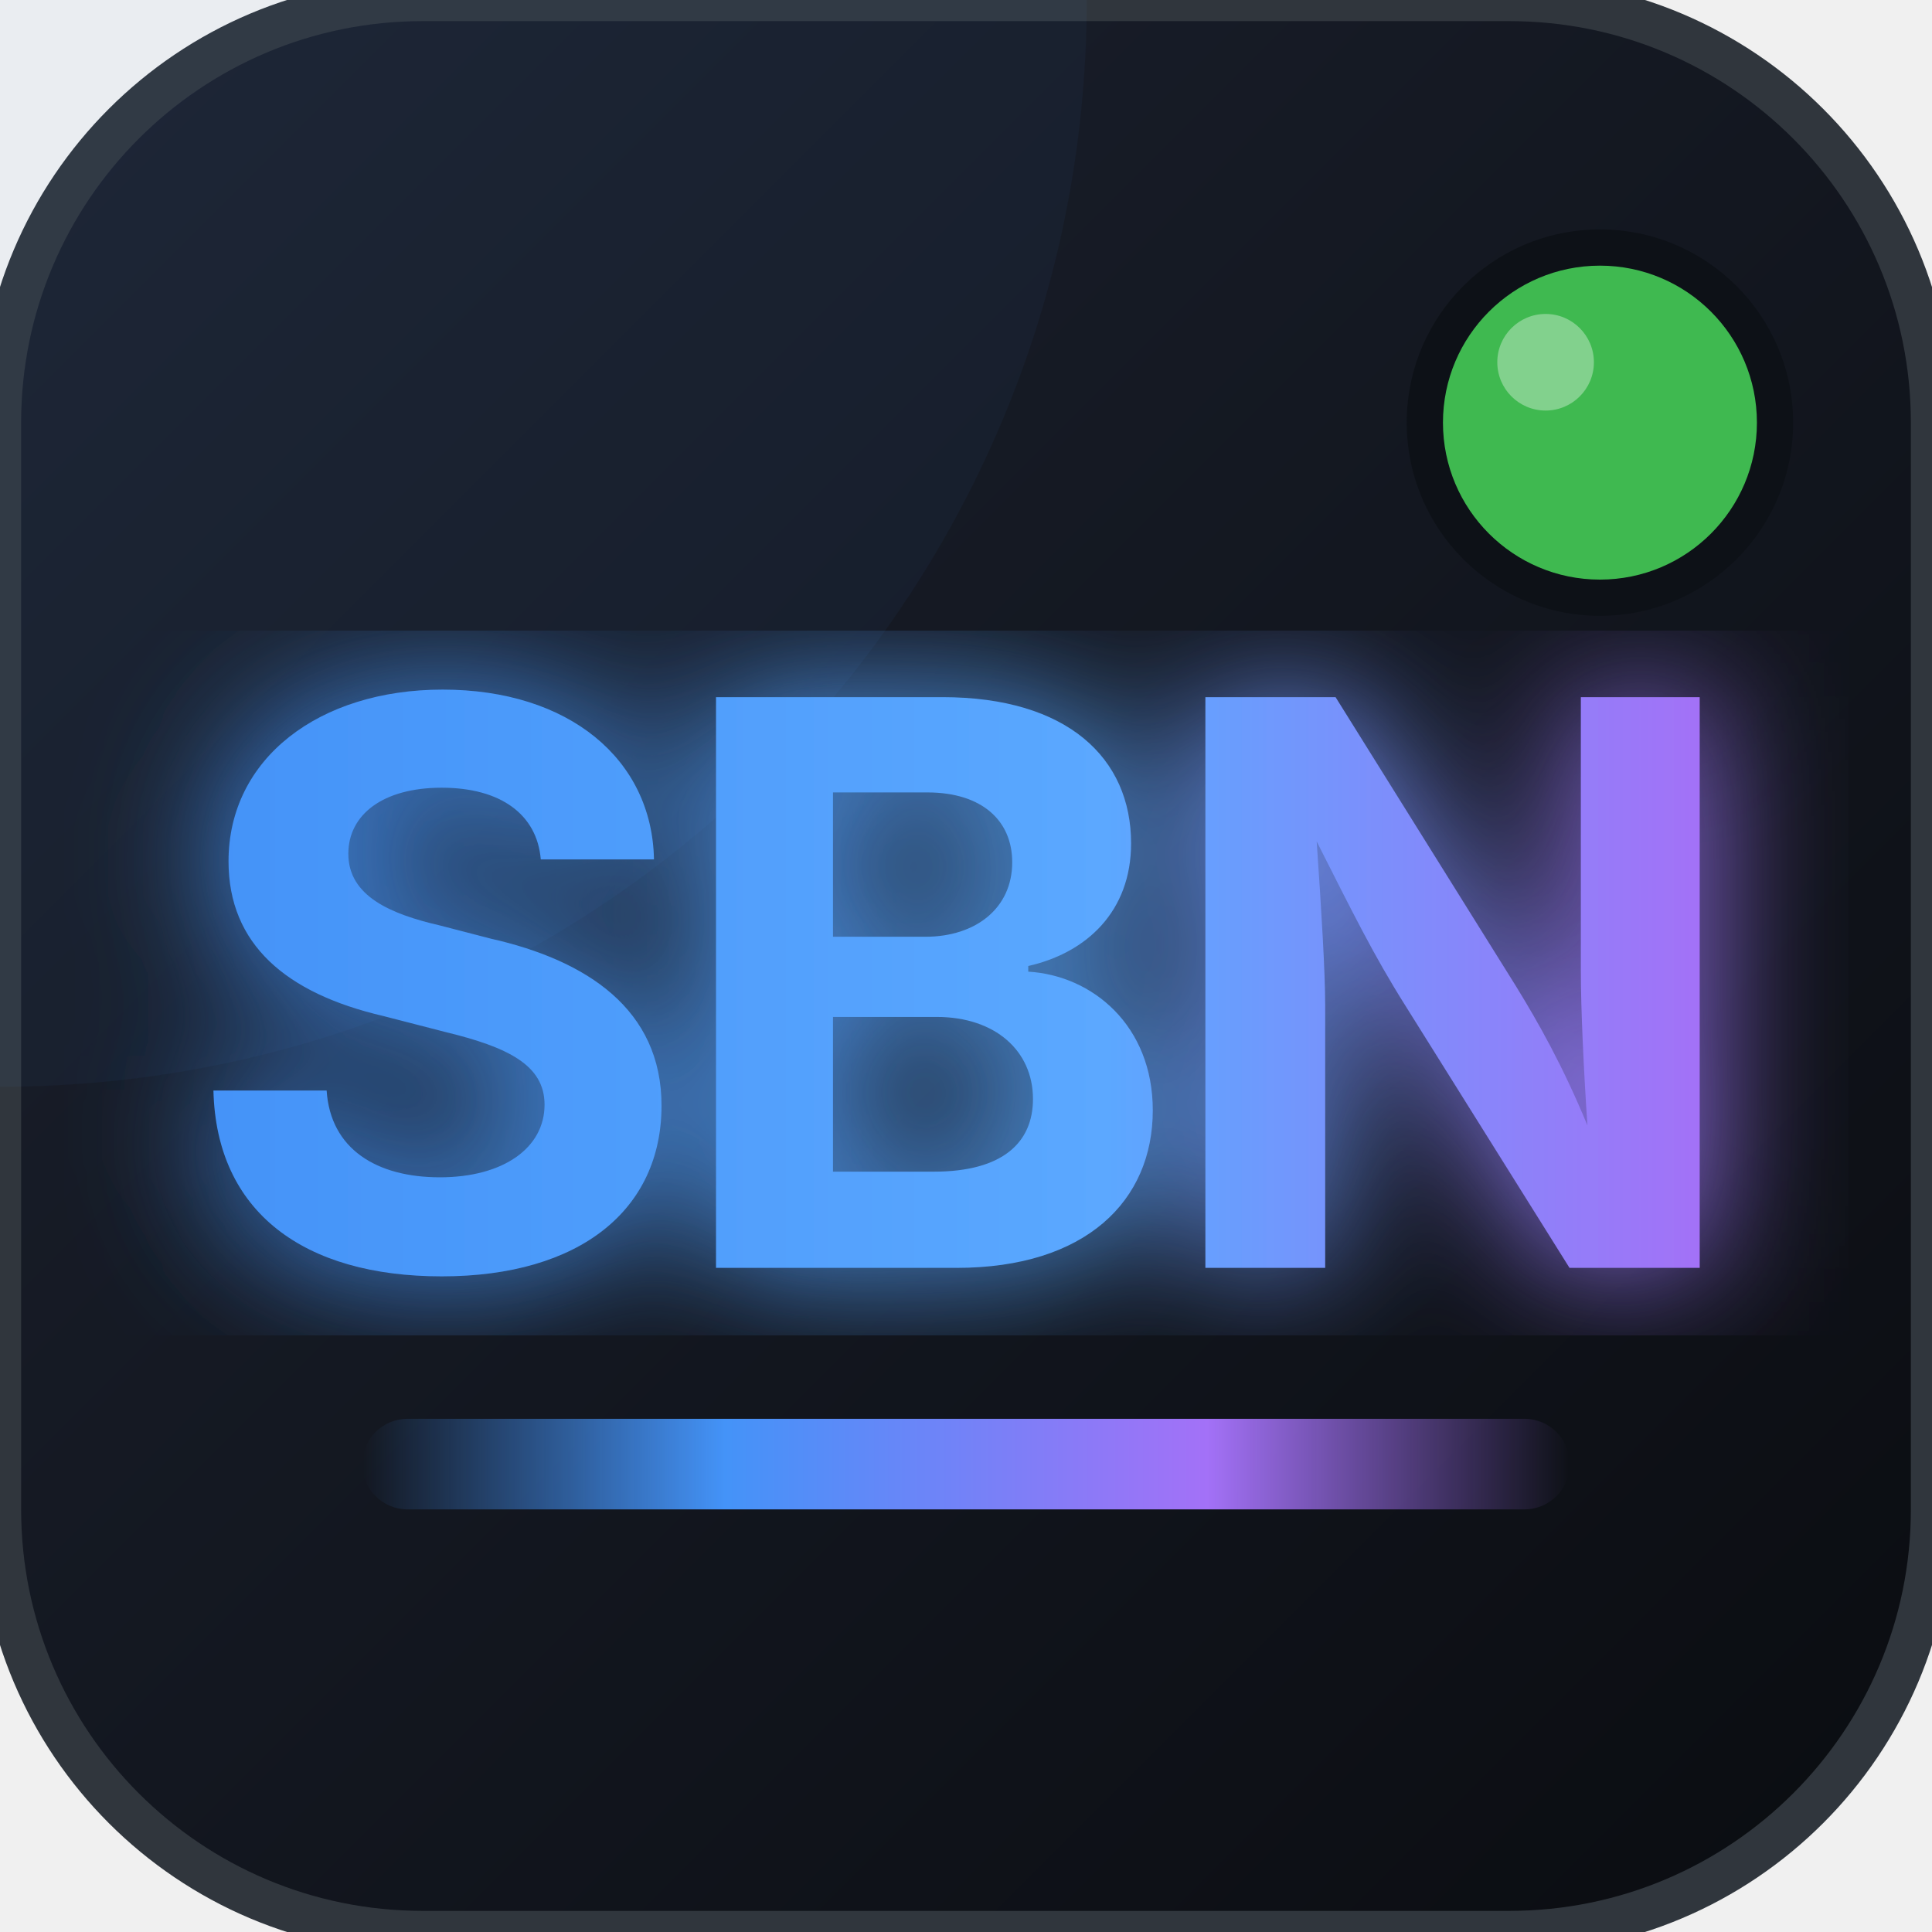
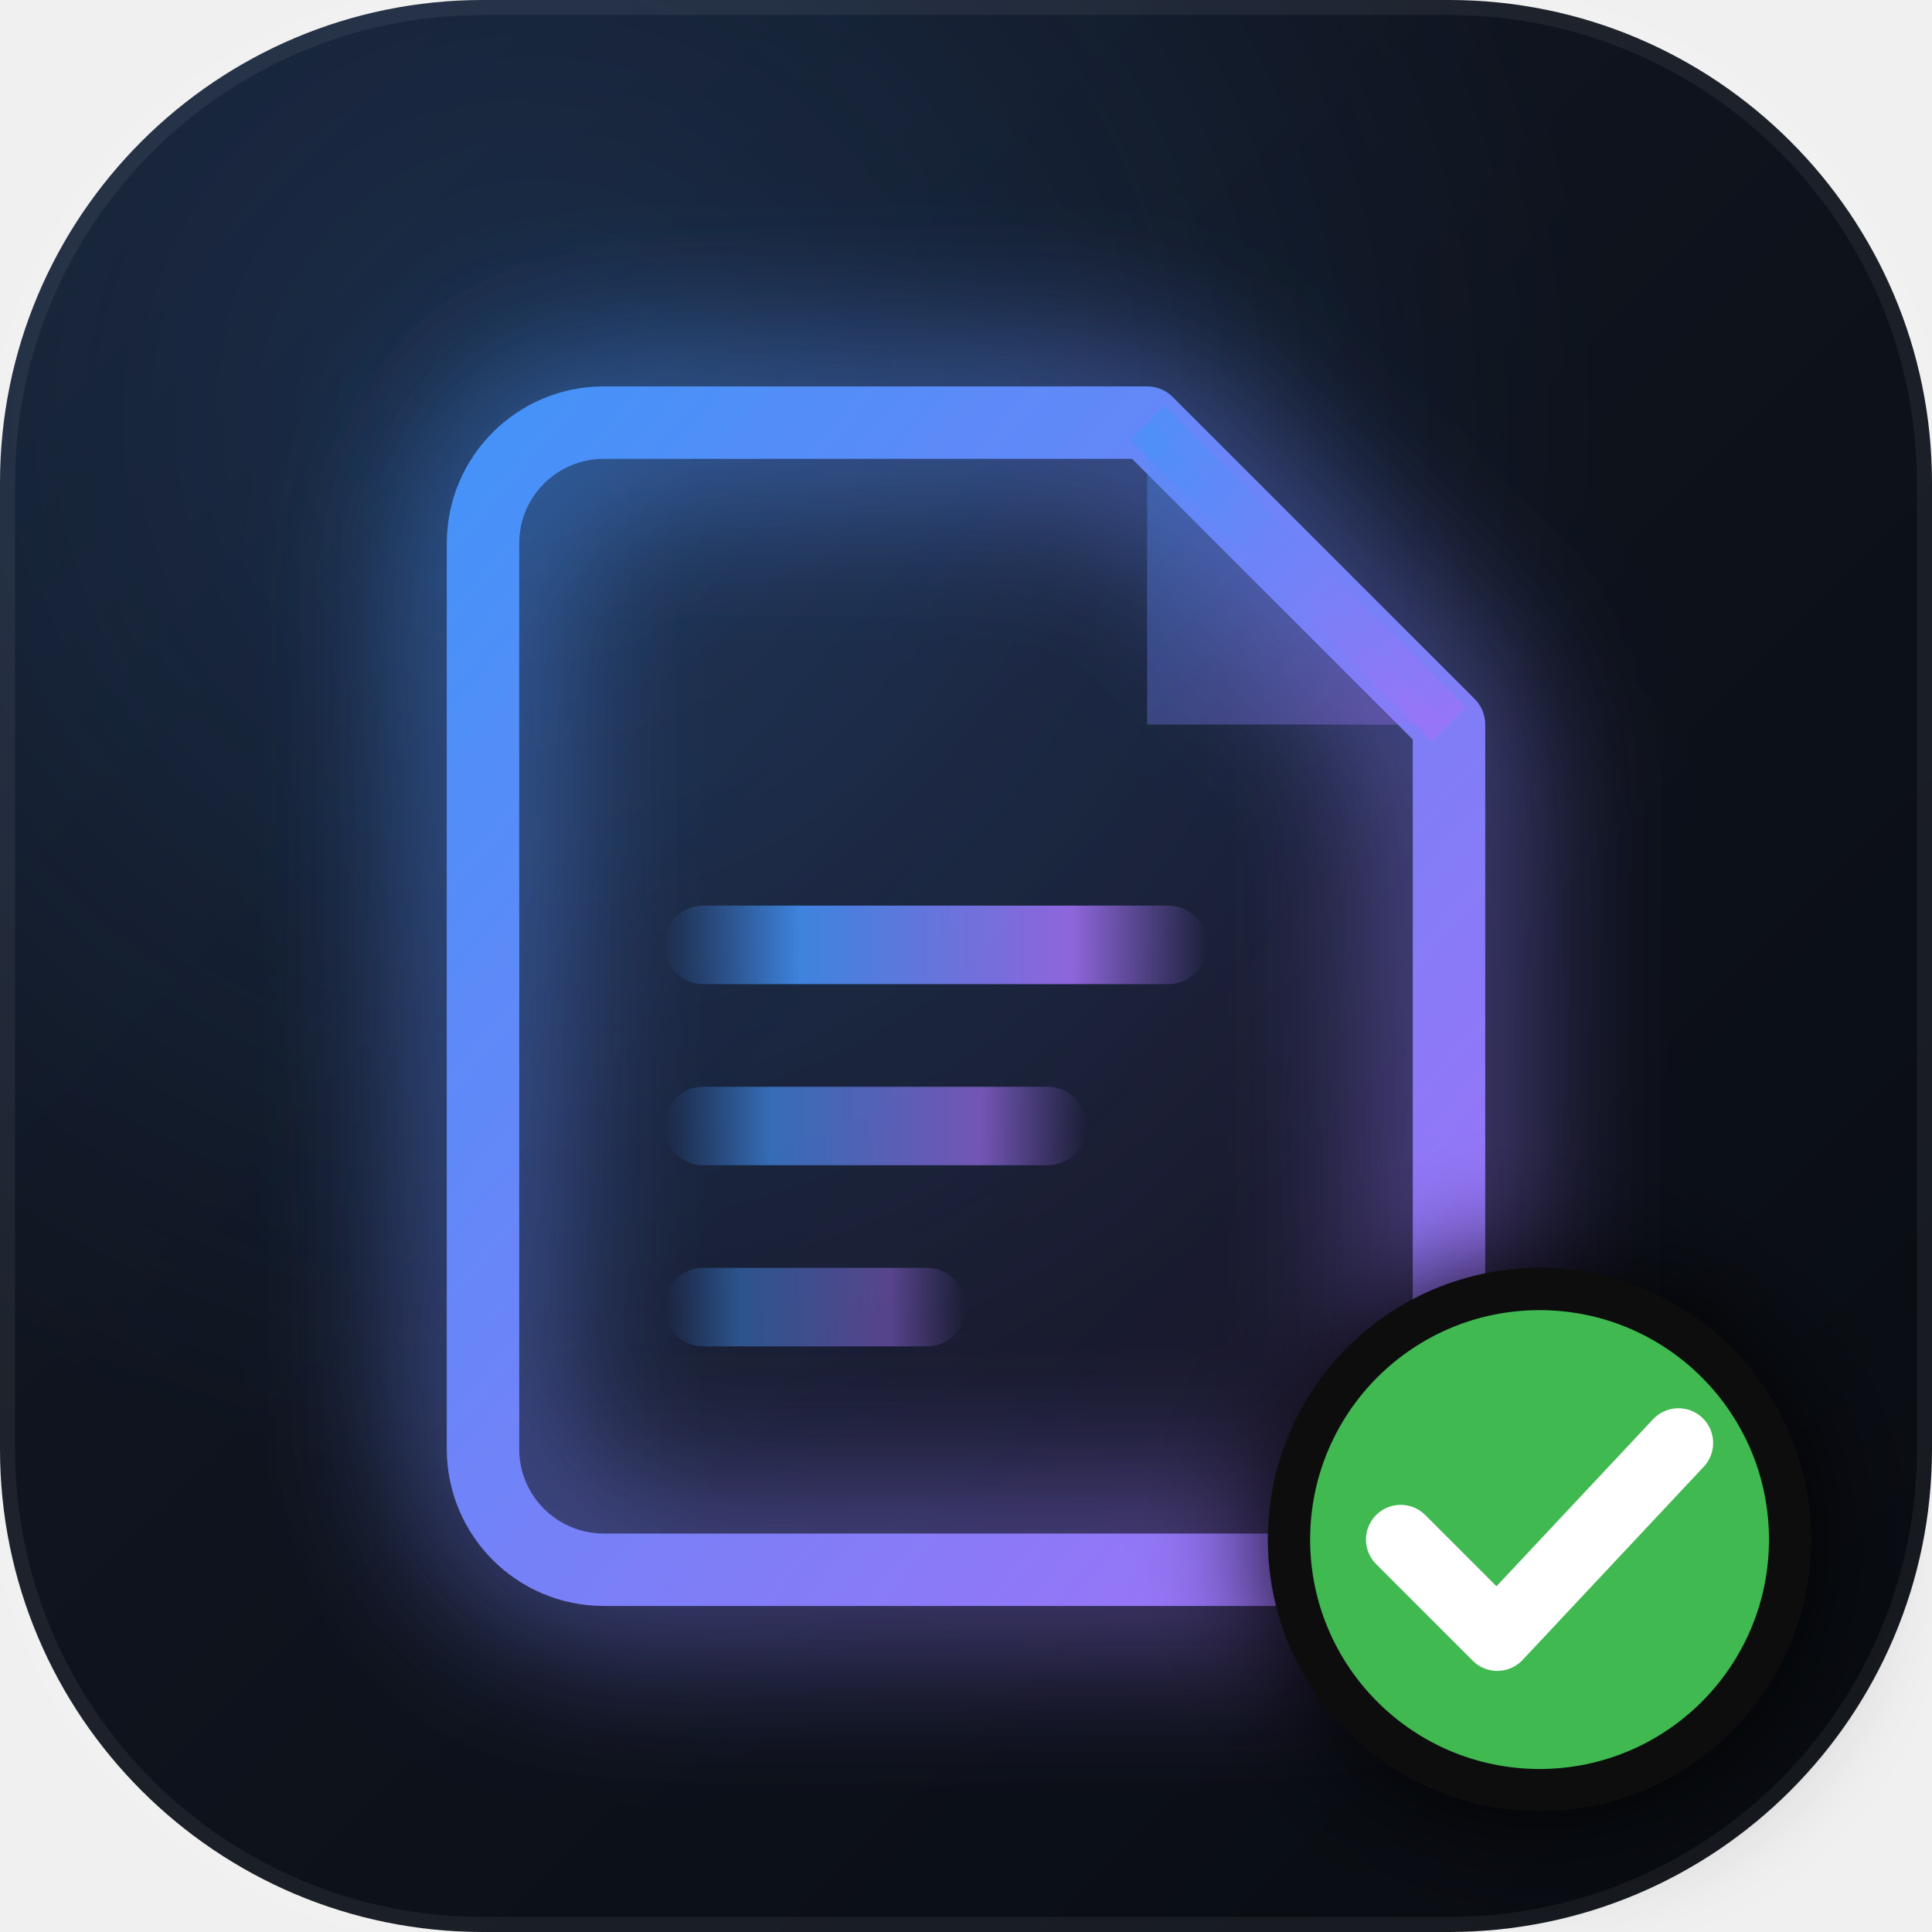
<svg xmlns="http://www.w3.org/2000/svg" viewBox="0 0 32 32">
  <defs>
    <linearGradient id="bgGrad" x1="0" y1="0" x2="1" y2="1">
-       <stop offset="0%" stop-color="#1c2230" />
-       <stop offset="100%" stop-color="#0a0c10" />
+       <stop offset="0%" stop-color="#141a28" />
+       <stop offset="100%" stop-color="#080b10" />
    </linearGradient>
-     <linearGradient id="textGrad" x1="0" y1="0" x2="1" y2="0">
+     <linearGradient id="mainGrad" x1="0" y1="0" x2="1" y2="1">
      <stop offset="0%" stop-color="#4493f8" />
-       <stop offset="60%" stop-color="#5ba8ff" />
      <stop offset="100%" stop-color="#a371f7" />
    </linearGradient>
    <linearGradient id="lineGrad" x1="0" y1="0" x2="1" y2="0">
      <stop offset="0%" stop-color="#4493f8" stop-opacity="0" />
-       <stop offset="30%" stop-color="#4493f8" />
-       <stop offset="70%" stop-color="#a371f7" />
+       <stop offset="25%" stop-color="#4493f8" />
+       <stop offset="75%" stop-color="#a371f7" />
      <stop offset="100%" stop-color="#a371f7" stop-opacity="0" />
    </linearGradient>
-     <filter id="glow">
-       <feGaussianBlur stdDeviation="1.2" result="b" />
+     <filter id="glow" x="-40%" y="-40%" width="180%" height="180%">
+       <feGaussianBlur stdDeviation="1.4" result="blur" />
+       <feMerge>
+         <feMergeNode in="blur" />
+         <feMergeNode in="SourceGraphic" />
+       </feMerge>
+     </filter>
+     <filter id="greenGlow" x="-60%" y="-60%" width="220%" height="220%">
+       <feGaussianBlur stdDeviation="1" result="b" />
      <feMerge>
        <feMergeNode in="b" />
        <feMergeNode in="SourceGraphic" />
      </feMerge>
    </filter>
+     <radialGradient id="innerLight" cx="28%" cy="22%" r="55%">
+       <stop offset="0%" stop-color="#4493f8" stop-opacity="0.18" />
+       <stop offset="100%" stop-color="#4493f8" stop-opacity="0" />
+     </radialGradient>
  </defs>
-   <rect width="32" height="32" rx="7" fill="url(#bgGrad)" />
-   <rect width="32" height="32" rx="7" fill="none" stroke="#30363d" stroke-width="0.7" />
-   <circle cx="0" cy="0" r="18" fill="#4493f8" opacity="0.04" />
-   <text x="16" y="21" font-family="Inter, -apple-system, BlinkMacSystemFont, sans-serif" font-size="13" font-weight="700" letter-spacing="-0.5" text-anchor="middle" fill="url(#textGrad)" filter="url(#glow)">SBN</text>
-   <rect x="6" y="23.5" width="20" height="1.5" rx="0.75" fill="url(#lineGrad)" />
-   <circle cx="26.5" cy="7" r="3.2" fill="#0d1117" />
-   <circle cx="26.5" cy="7" r="2.6" fill="#3fb950" />
-   <circle cx="25.6" cy="6" r="0.8" fill="#fff" opacity="0.35" />
+   <rect width="32" height="32" rx="8" fill="url(#bgGrad)" />
+   <rect width="32" height="32" rx="8" fill="url(#innerLight)" />
+   <rect width="32" height="32" rx="8" fill="none" stroke="#ffffff" stroke-width="0.5" stroke-opacity="0.06" />
+   <path d="M8 9 a2 2 0 0 1 2-2 h9 l5 5 v12 a2 2 0 0 1-2 2 H10 a2 2 0 0 1-2-2 V9Z" fill="url(#mainGrad)" opacity="0.10" />
+   <path d="M8 9 a2 2 0 0 1 2-2 h9 l5 5 v12 a2 2 0 0 1-2 2 H10 a2 2 0 0 1-2-2 V9Z" fill="none" stroke="url(#mainGrad)" stroke-width="1.2" filter="url(#glow)" stroke-linejoin="round" />
+   <path d="M19 7 L24 12 L19 12 Z" fill="url(#mainGrad)" opacity="0.35" />
+   <path d="M19 7 L24 12" fill="none" stroke="url(#mainGrad)" stroke-width="0.8" opacity="0.6" />
+   <rect x="11" y="15" width="9" height="1.3" rx="0.65" fill="url(#lineGrad)" opacity="0.85" />
+   <rect x="11" y="18" width="7" height="1.3" rx="0.65" fill="url(#lineGrad)" opacity="0.65" />
+   <rect x="11" y="21" width="5" height="1.3" rx="0.65" fill="url(#lineGrad)" opacity="0.45" />
+   <circle cx="25.5" cy="25.5" r="4.5" fill="#080b10" filter="url(#greenGlow)" />
+   <circle cx="25.5" cy="25.5" r="3.8" fill="#3fb950" />
+   <polyline points="23.2,25.5 24.8,27.1 27.8,23.9" fill="none" stroke="#fff" stroke-width="1.15" stroke-linecap="round" stroke-linejoin="round" />
</svg>
